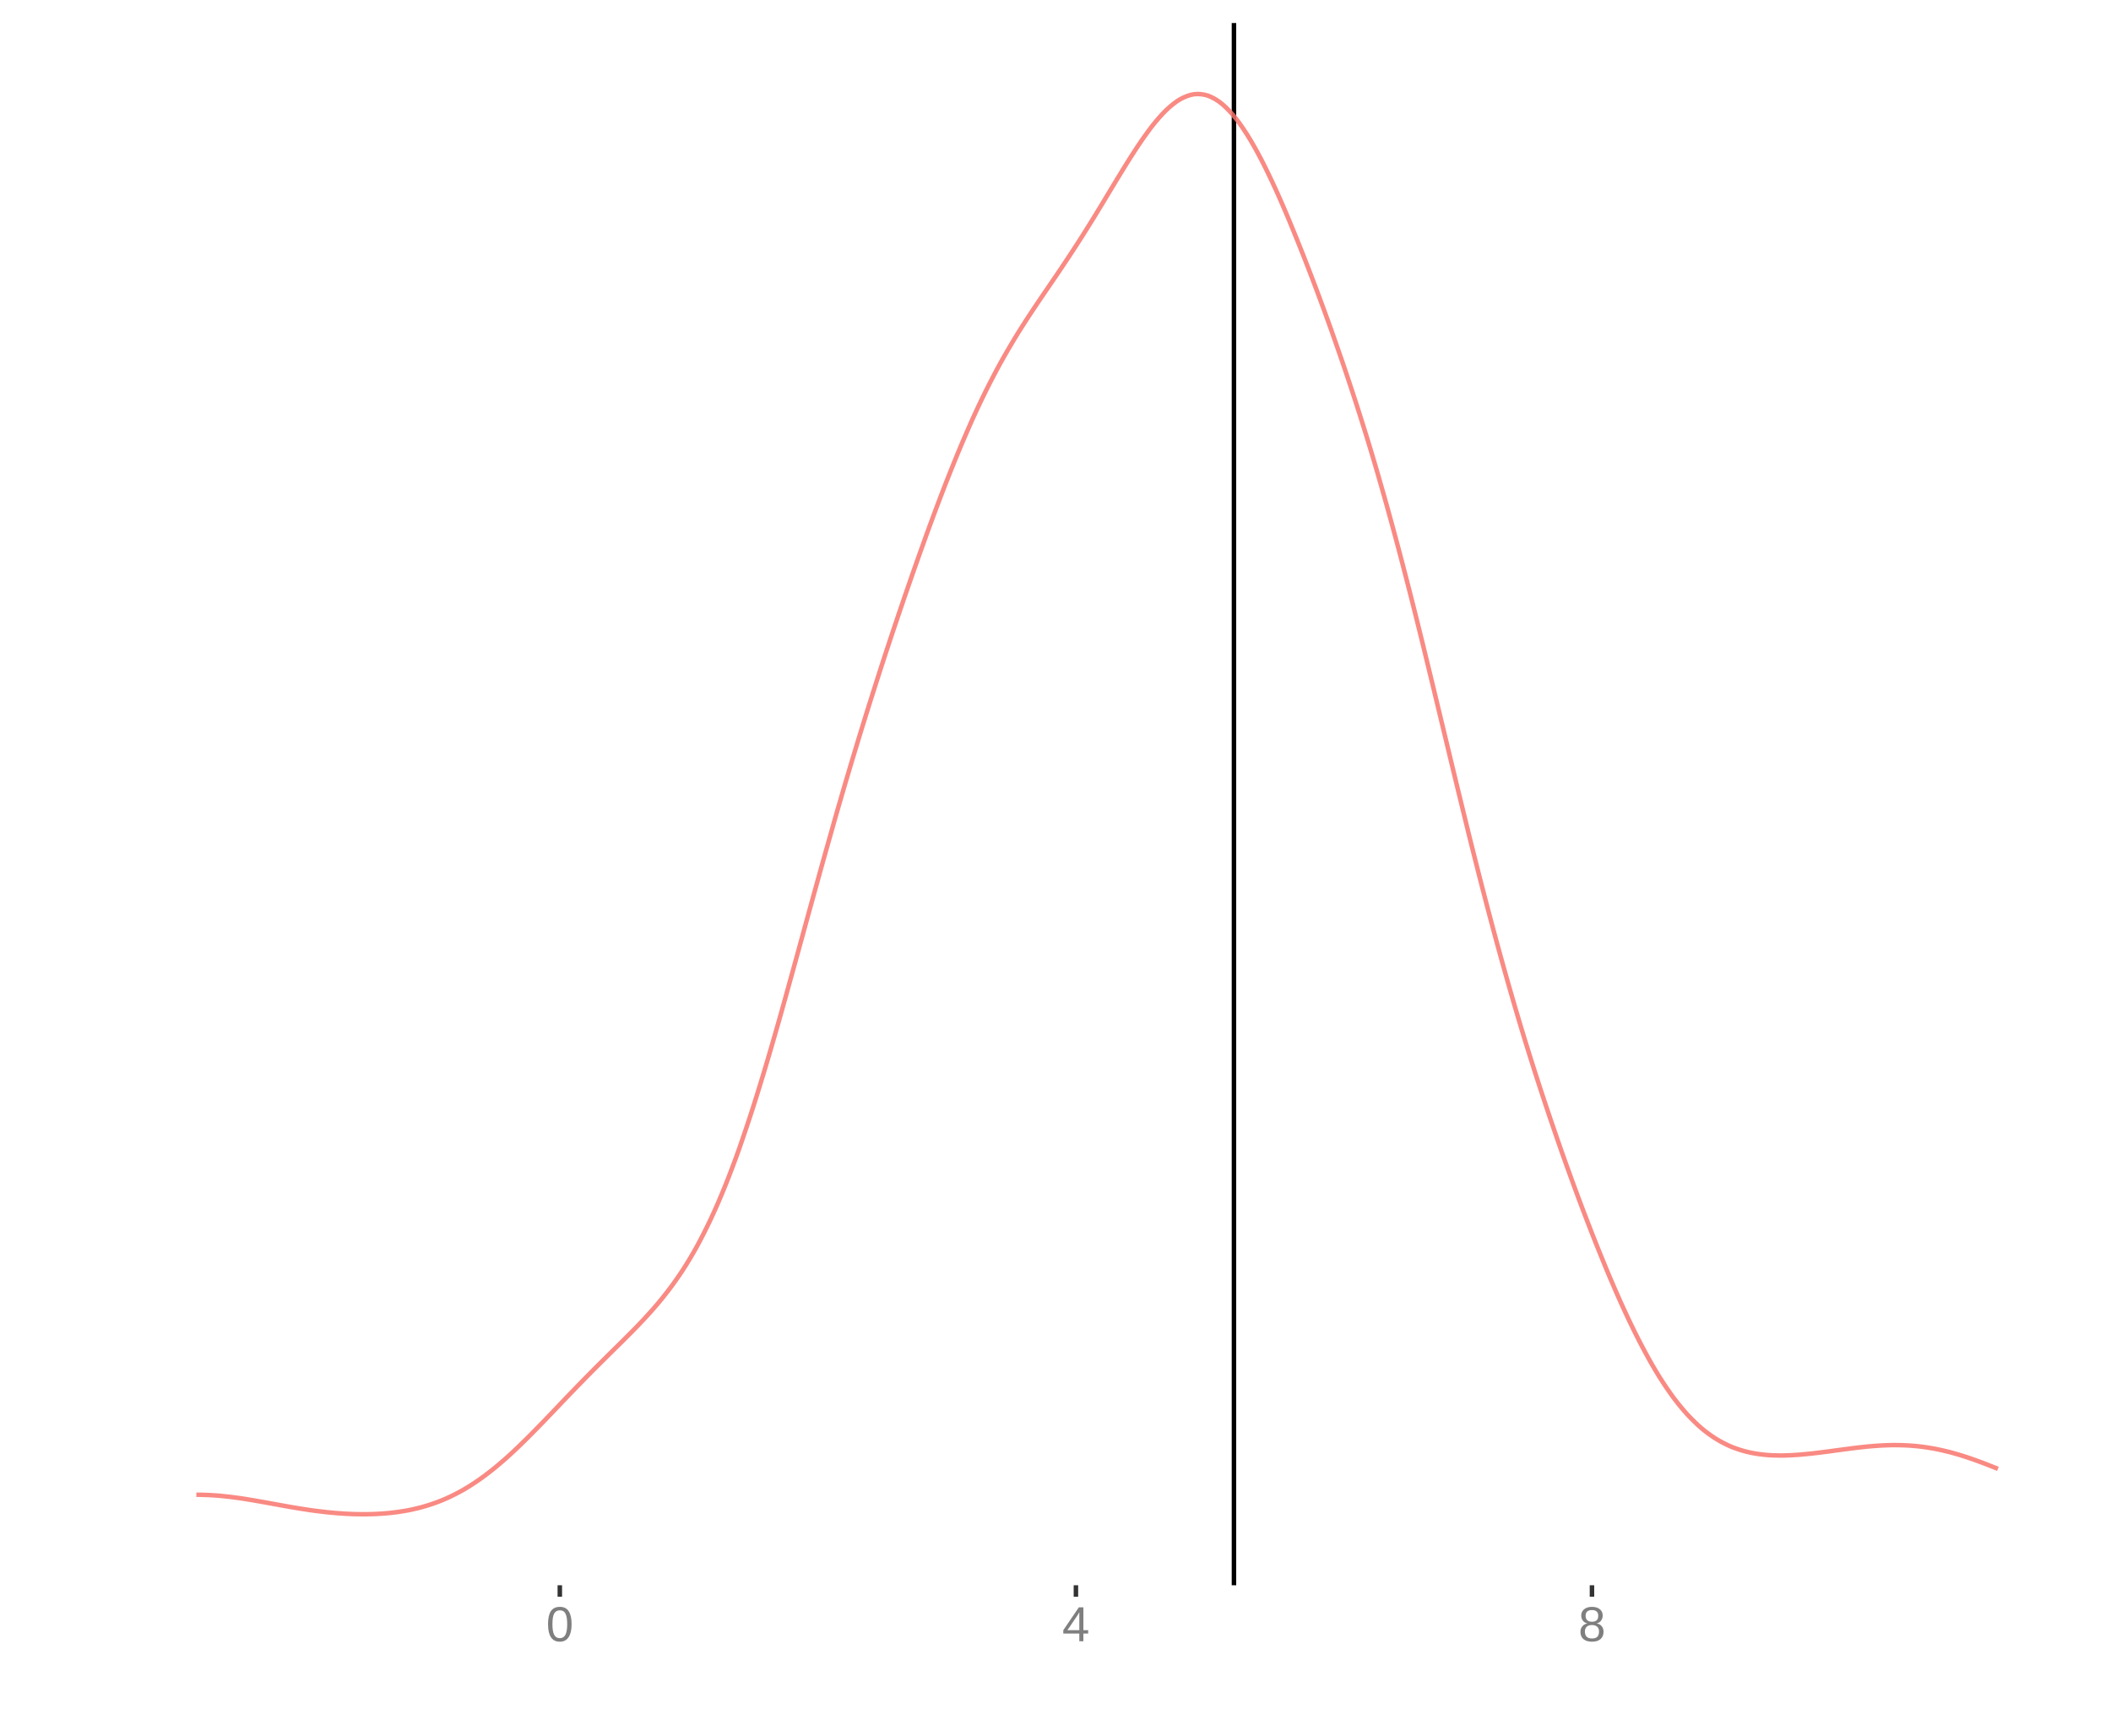
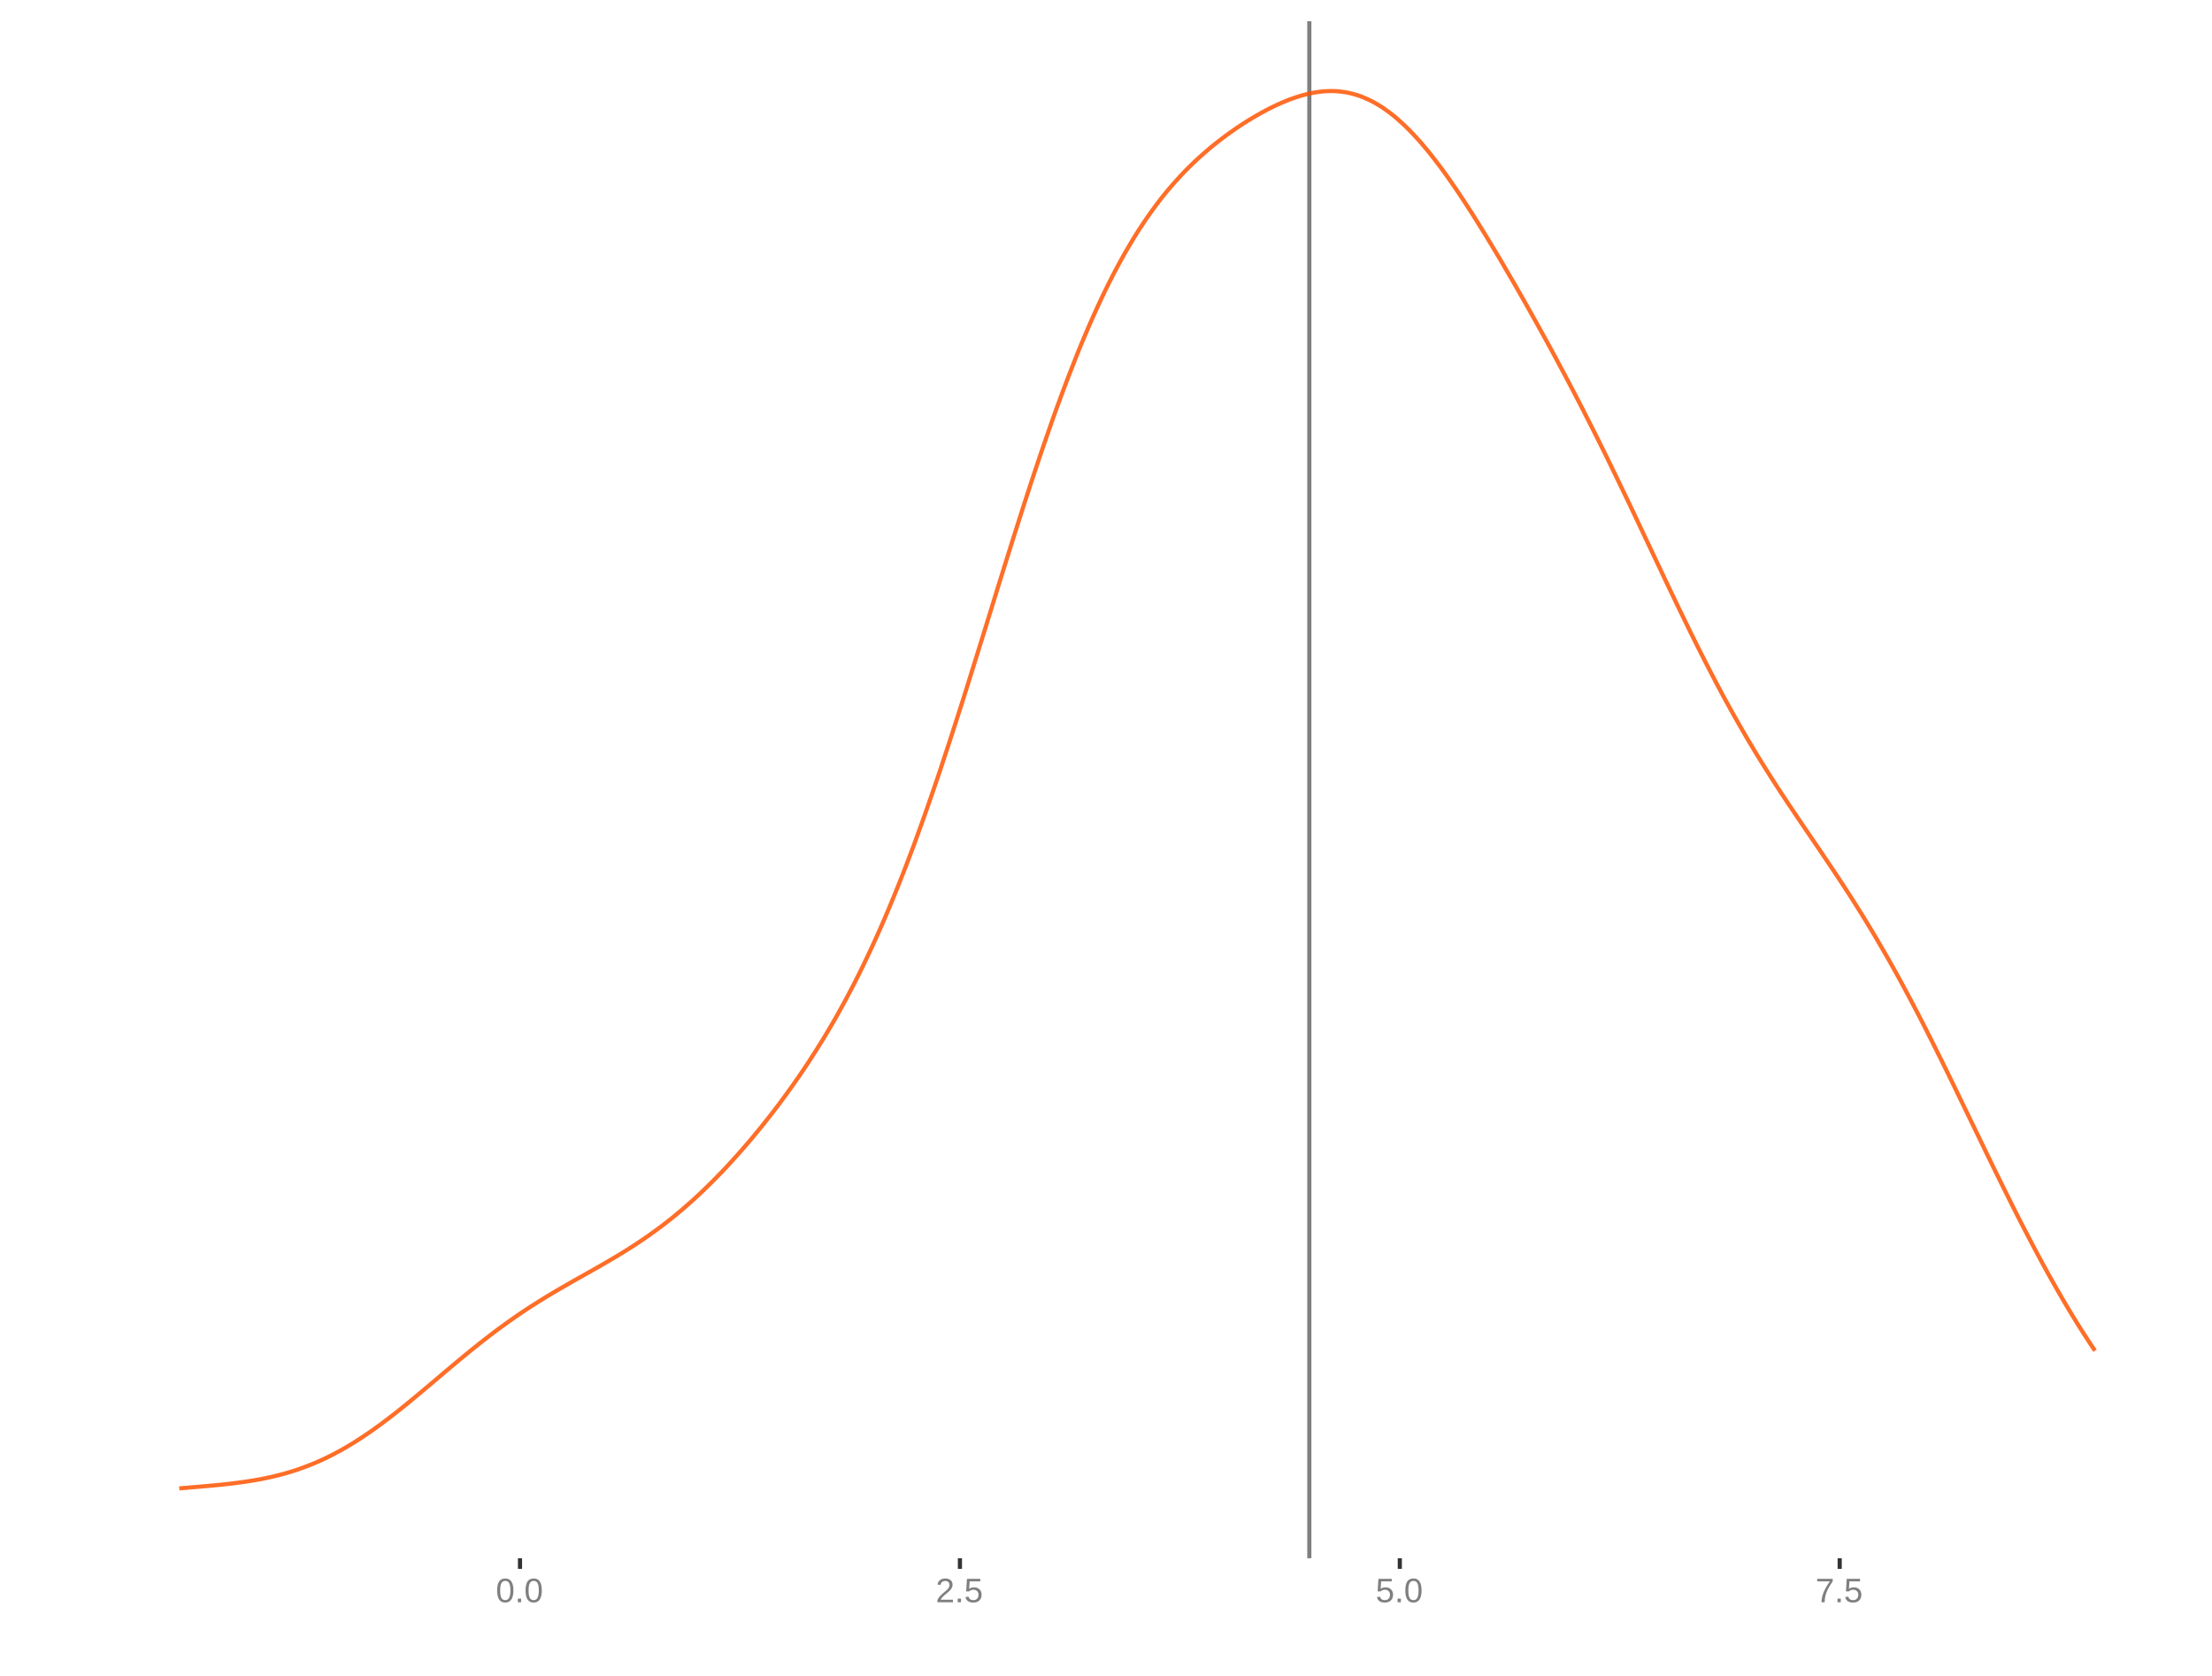
- <svg xmlns="http://www.w3.org/2000/svg" viewBox="0 0 502.50 413.25">
+ <svg xmlns="http://www.w3.org/2000/svg" viewBox="0 0 571.50 432.75">
  <defs>
    <style type="text/css">
    line, polyline, path, rect, circle {
      fill: none;
      stroke: #000000;
      stroke-linecap: round;
      stroke-linejoin: round;
      stroke-miterlimit: 10.00;
    }
  </style>
  </defs>
  <rect width="100%" height="100%" style="stroke: none; fill: none;" />
-   <rect x="0.00" y="0.00" width="502.50" height="413.25" style="stroke-width: 1.07; stroke: none;" />
+   <rect x="0.00" y="0.00" width="571.50" height="432.75" style="stroke-width: 1.07; stroke: none;" />
  <defs>
-     <clipPath id="cp1">
-       <rect x="25.29" y="5.48" width="471.73" height="371.89" />
+     <clipPath id="cpMjEuNTczNnw1NjYuMDIxfDQwMi41NDd8NS40Nzk0NQ==">
+       <rect x="21.57" y="5.48" width="544.45" height="397.07" />
    </clipPath>
  </defs>
-   <line x1="293.73" y1="377.37" x2="293.73" y2="5.48" style="stroke-width: 1.07; stroke-linecap: butt;" clip-path="url(#cp1)" />
-   <polyline points="46.74,355.83 47.57,355.83 48.41,355.85 49.25,355.88 50.09,355.92 50.93,355.97 51.77,356.03 52.61,356.10 53.45,356.19 54.29,356.28 55.13,356.38 55.97,356.49 56.81,356.60 57.65,356.72 58.48,356.85 59.32,356.99 60.16,357.13 61.00,357.27 61.84,357.42 62.68,357.57 63.52,357.72 64.36,357.87 65.20,358.03 66.04,358.18 66.88,358.33 67.72,358.48 68.56,358.63 69.39,358.78 70.23,358.92 71.07,359.06 71.91,359.19 72.75,359.32 73.59,359.45 74.43,359.57 75.27,359.68 76.11,359.78 76.95,359.88 77.79,359.98 78.63,360.06 79.47,360.14 80.30,360.21 81.14,360.27 81.98,360.33 82.82,360.37 83.66,360.41 84.50,360.44 85.34,360.45 86.18,360.46 87.02,360.46 87.86,360.45 88.70,360.43 89.54,360.40 90.37,360.35 91.21,360.30 92.05,360.23 92.89,360.15 93.73,360.05 94.57,359.95 95.41,359.82 96.25,359.69 97.09,359.54 97.93,359.37 98.77,359.18 99.61,358.98 100.45,358.76 101.28,358.52 102.12,358.26 102.96,357.98 103.80,357.69 104.64,357.37 105.48,357.03 106.32,356.67 107.16,356.28 108.00,355.87 108.84,355.44 109.68,354.99 110.52,354.52 111.36,354.01 112.19,353.49 113.03,352.94 113.87,352.37 114.71,351.78 115.55,351.16 116.39,350.52 117.23,349.86 118.07,349.18 118.91,348.47 119.75,347.75 120.59,347.02 121.43,346.25 122.27,345.48 123.10,344.69 123.94,343.88 124.78,343.06 125.62,342.23 126.46,341.39 127.30,340.54 128.14,339.68 128.98,338.82 129.82,337.95 130.66,337.07 131.50,336.20 132.34,335.32 133.18,334.44 134.01,333.56 134.85,332.68 135.69,331.81 136.53,330.94 137.37,330.07 138.21,329.21 139.05,328.35 139.89,327.49 140.73,326.64 141.57,325.80 142.41,324.96 143.25,324.12 144.09,323.29 144.92,322.46 145.76,321.63 146.60,320.81 147.44,319.98 148.28,319.15 149.12,318.31 149.96,317.47 150.80,316.62 151.64,315.76 152.48,314.88 153.32,313.99 154.16,313.08 155.00,312.15 155.83,311.20 156.67,310.22 157.51,309.20 158.35,308.15 159.19,307.07 160.03,305.95 160.87,304.77 161.71,303.56 162.55,302.30 163.39,300.98 164.23,299.60 165.07,298.17 165.91,296.68 166.74,295.12 167.58,293.49 168.42,291.80 169.26,290.05 170.10,288.21 170.94,286.31 171.78,284.33 172.62,282.29 173.46,280.17 174.30,277.97 175.14,275.71 175.98,273.38 176.81,270.97 177.65,268.49 178.49,265.96 179.33,263.37 180.17,260.70 181.01,257.99 181.85,255.22 182.69,252.42 183.53,249.55 184.37,246.65 185.21,243.72 186.05,240.75 186.89,237.75 187.72,234.74 188.56,231.70 189.40,228.66 190.24,225.60 191.08,222.54 191.92,219.47 192.76,216.41 193.60,213.36 194.44,210.32 195.28,207.29 196.12,204.28 196.96,201.29 197.80,198.32 198.63,195.37 199.47,192.44 200.31,189.55 201.15,186.67 201.99,183.83 202.83,181.01 203.67,178.23 204.51,175.46 205.35,172.73 206.19,170.02 207.03,167.34 207.87,164.69 208.71,162.05 209.54,159.45 210.38,156.87 211.22,154.31 212.06,151.77 212.90,149.25 213.74,146.76 214.58,144.28 215.42,141.82 216.26,139.39 217.10,136.97 217.94,134.58 218.78,132.20 219.62,129.86 220.45,127.53 221.29,125.23 222.13,122.95 222.97,120.70 223.81,118.48 224.65,116.29 225.49,114.13 226.33,112.01 227.17,109.93 228.01,107.87 228.85,105.86 229.69,103.89 230.53,101.96 231.36,100.07 232.20,98.23 233.04,96.43 233.88,94.67 234.72,92.96 235.56,91.29 236.40,89.67 237.24,88.08 238.08,86.53 238.92,85.03 239.76,83.57 240.60,82.14 241.44,80.73 242.27,79.37 243.11,78.03 243.95,76.72 244.79,75.42 245.63,74.15 246.47,72.89 247.31,71.64 248.15,70.40 248.99,69.17 249.83,67.94 250.67,66.71 251.51,65.48 252.35,64.23 253.18,62.99 254.02,61.73 254.86,60.46 255.70,59.17 256.54,57.88 257.38,56.57 258.22,55.24 259.06,53.90 259.90,52.55 260.74,51.19 261.58,49.81 262.42,48.43 263.25,47.04 264.09,45.65 264.93,44.26 265.77,42.87 266.61,41.49 267.45,40.12 268.29,38.77 269.13,37.43 269.97,36.13 270.81,34.84 271.65,33.60 272.49,32.40 273.33,31.24 274.16,30.12 275.00,29.08 275.84,28.09 276.68,27.16 277.52,26.29 278.36,25.52 279.20,24.82 280.04,24.19 280.88,23.65 281.72,23.22 282.56,22.87 283.40,22.60 284.24,22.43 285.07,22.38 285.91,22.43 286.75,22.56 287.59,22.79 288.43,23.15 289.27,23.60 290.11,24.14 290.95,24.79 291.79,25.55 292.63,26.40 293.47,27.33 294.31,28.36 295.15,29.49 295.98,30.70 296.82,31.98 297.66,33.35 298.50,34.80 299.34,36.31 300.18,37.89 301.02,39.54 301.86,41.25 302.70,43.01 303.54,44.82 304.38,46.68 305.22,48.59 306.06,50.54 306.89,52.52 307.73,54.56 308.57,56.62 309.41,58.71 310.25,60.82 311.09,62.98 311.93,65.15 312.77,67.36 313.61,69.59 314.45,71.85 315.29,74.13 316.13,76.44 316.97,78.78 317.80,81.16 318.64,83.56 319.48,85.99 320.32,88.46 321.16,90.97 322.00,93.52 322.84,96.09 323.68,98.72 324.52,101.39 325.36,104.10 326.20,106.85 327.04,109.66 327.88,112.52 328.71,115.42 329.55,118.36 330.39,121.36 331.23,124.42 332.07,127.51 332.91,130.65 333.75,133.84 334.59,137.07 335.43,140.34 336.27,143.65 337.11,147.00 337.95,150.38 338.79,153.79 339.62,157.22 340.46,160.67 341.30,164.14 342.14,167.63 342.98,171.12 343.82,174.61 344.66,178.10 345.50,181.59 346.34,185.07 347.18,188.54 348.02,191.98 348.86,195.41 349.69,198.82 350.53,202.18 351.37,205.52 352.21,208.83 353.05,212.10 353.89,215.33 354.73,218.52 355.57,221.67 356.41,224.77 357.25,227.83 358.09,230.84 358.93,233.82 359.77,236.74 360.60,239.62 361.44,242.46 362.28,245.26 363.12,248.01 363.96,250.72 364.80,253.39 365.64,256.03 366.48,258.62 367.32,261.18 368.16,263.71 369.00,266.21 369.84,268.67 370.68,271.11 371.51,273.51 372.35,275.89 373.19,278.23 374.03,280.55 374.87,282.84 375.71,285.11 376.55,287.35 377.39,289.56 378.23,291.74 379.07,293.90 379.91,296.02 380.75,298.11 381.59,300.18 382.42,302.21 383.26,304.20 384.10,306.16 384.94,308.09 385.78,309.98 386.62,311.82 387.46,313.63 388.30,315.39 389.14,317.11 389.98,318.78 390.82,320.40 391.66,321.98 392.50,323.51 393.33,324.98 394.17,326.40 395.01,327.78 395.85,329.09 396.69,330.35 397.53,331.56 398.37,332.73 399.21,333.82 400.05,334.86 400.89,335.86 401.73,336.81 402.57,337.68 403.41,338.51 404.24,339.30 405.08,340.04 405.92,340.72 406.76,341.35 407.60,341.94 408.44,342.49 409.28,342.99 410.12,343.45 410.96,343.87 411.80,344.26 412.64,344.60 413.48,344.90 414.32,345.18 415.15,345.43 415.99,345.64 416.83,345.83 417.67,345.99 418.51,346.12 419.35,346.23 420.19,346.32 421.03,346.39 421.87,346.44 422.71,346.46 423.55,346.48 424.39,346.48 425.23,346.46 426.06,346.43 426.90,346.38 427.74,346.33 428.58,346.27 429.42,346.19 430.26,346.11 431.10,346.03 431.94,345.93 432.78,345.83 433.62,345.73 434.46,345.62 435.30,345.51 436.13,345.40 436.97,345.28 437.81,345.17 438.65,345.06 439.49,344.95 440.33,344.84 441.17,344.73 442.01,344.63 442.85,344.53 443.69,344.44 444.53,344.35 445.37,344.28 446.21,344.21 447.04,344.15 447.88,344.10 448.72,344.06 449.56,344.03 450.40,344.01 451.24,344.01 452.08,344.02 452.92,344.04 453.76,344.07 454.60,344.12 455.44,344.18 456.28,344.26 457.12,344.35 457.95,344.46 458.79,344.58 459.63,344.72 460.47,344.86 461.31,345.03 462.15,345.21 462.99,345.41 463.83,345.61 464.67,345.83 465.51,346.07 466.35,346.31 467.19,346.57 468.03,346.84 468.86,347.12 469.70,347.41 470.54,347.71 471.38,348.02 472.22,348.33 473.06,348.66 473.90,348.99 474.74,349.32 475.58,349.66 " style="stroke-width: 1.07; stroke: #F8766D; stroke-opacity: 0.85; stroke-linecap: butt;" clip-path="url(#cp1)" />
+   <line x1="338.28" y1="402.55" x2="338.28" y2="5.48" style="stroke-width: 1.07; stroke: #000000; stroke-opacity: 0.50; stroke-linecap: butt;" clip-path="url(#cpMjEuNTczNnw1NjYuMDIxfDQwMi41NDd8NS40Nzk0NQ==)" />
+   <polyline points="46.32,384.50 47.29,384.42 48.26,384.34 49.23,384.25 50.20,384.17 51.16,384.09 52.13,384.01 53.10,383.92 54.07,383.84 55.04,383.75 56.01,383.65 56.98,383.56 57.94,383.46 58.91,383.35 59.88,383.24 60.85,383.12 61.82,382.99 62.79,382.86 63.76,382.72 64.72,382.57 65.69,382.41 66.66,382.24 67.63,382.06 68.60,381.86 69.57,381.66 70.54,381.44 71.50,381.20 72.47,380.96 73.44,380.70 74.41,380.42 75.38,380.13 76.35,379.82 77.32,379.49 78.28,379.14 79.25,378.78 80.22,378.40 81.19,378.01 82.16,377.59 83.13,377.15 84.10,376.70 85.06,376.23 86.03,375.74 87.00,375.23 87.97,374.71 88.94,374.15 89.91,373.59 90.88,373.01 91.85,372.41 92.81,371.79 93.78,371.16 94.75,370.50 95.72,369.84 96.69,369.16 97.66,368.46 98.63,367.75 99.59,367.02 100.56,366.29 101.53,365.54 102.50,364.78 103.47,364.01 104.44,363.23 105.41,362.44 106.37,361.65 107.34,360.85 108.31,360.04 109.28,359.23 110.25,358.41 111.22,357.60 112.19,356.78 113.15,355.96 114.12,355.14 115.09,354.32 116.06,353.50 117.03,352.69 118.00,351.88 118.97,351.07 119.93,350.28 120.90,349.48 121.87,348.69 122.84,347.92 123.81,347.14 124.78,346.38 125.75,345.63 126.71,344.88 127.68,344.15 128.65,343.42 129.62,342.71 130.59,342.00 131.56,341.31 132.53,340.63 133.49,339.96 134.46,339.30 135.43,338.65 136.40,338.01 137.37,337.38 138.34,336.77 139.31,336.15 140.27,335.56 141.24,334.96 142.21,334.38 143.18,333.80 144.15,333.23 145.12,332.67 146.09,332.11 147.06,331.55 148.02,331.00 148.99,330.45 149.96,329.91 150.93,329.36 151.90,328.81 152.87,328.27 153.84,327.72 154.80,327.17 155.77,326.61 156.74,326.05 157.71,325.49 158.68,324.91 159.65,324.33 160.62,323.75 161.58,323.15 162.55,322.54 163.52,321.92 164.49,321.29 165.46,320.64 166.43,319.99 167.40,319.32 168.36,318.63 169.33,317.93 170.30,317.22 171.27,316.49 172.24,315.74 173.21,314.98 174.18,314.20 175.14,313.40 176.11,312.59 177.08,311.75 178.05,310.90 179.02,310.04 179.99,309.15 180.96,308.24 181.92,307.33 182.89,306.38 183.86,305.43 184.83,304.45 185.80,303.46 186.77,302.45 187.74,301.43 188.70,300.38 189.67,299.31 190.64,298.24 191.61,297.14 192.58,296.02 193.55,294.90 194.52,293.75 195.48,292.58 196.45,291.40 197.42,290.19 198.39,288.97 199.36,287.73 200.33,286.47 201.30,285.19 202.26,283.89 203.23,282.57 204.20,281.23 205.17,279.86 206.14,278.48 207.11,277.06 208.08,275.62 209.05,274.16 210.01,272.66 210.98,271.14 211.95,269.60 212.92,268.01 213.89,266.40 214.86,264.76 215.83,263.08 216.79,261.36 217.76,259.61 218.73,257.82 219.70,255.98 220.67,254.12 221.64,252.21 222.61,250.25 223.57,248.26 224.54,246.22 225.51,244.13 226.48,242.00 227.45,239.83 228.42,237.60 229.39,235.33 230.35,233.02 231.32,230.65 232.29,228.24 233.26,225.79 234.23,223.28 235.20,220.73 236.17,218.15 237.13,215.50 238.10,212.82 239.07,210.10 240.04,207.33 241.01,204.52 241.98,201.69 242.95,198.81 243.91,195.89 244.88,192.95 245.85,189.98 246.82,186.97 247.79,183.95 248.76,180.90 249.73,177.83 250.69,174.74 251.66,171.64 252.63,168.52 253.60,165.40 254.57,162.27 255.54,159.14 256.51,156.01 257.47,152.88 258.44,149.75 259.41,146.64 260.38,143.53 261.35,140.45 262.32,137.38 263.29,134.33 264.25,131.30 265.22,128.31 266.19,125.33 267.16,122.39 268.13,119.49 269.10,116.61 270.07,113.78 271.04,111.00 272.00,108.24 272.97,105.54 273.94,102.89 274.91,100.27 275.88,97.71 276.85,95.21 277.82,92.74 278.78,90.33 279.75,87.99 280.72,85.69 281.69,83.44 282.66,81.26 283.63,79.13 284.60,77.05 285.56,75.04 286.53,73.08 287.50,71.16 288.47,69.32 289.44,67.53 290.41,65.78 291.38,64.10 292.34,62.47 293.31,60.88 294.28,59.35 295.25,57.87 296.22,56.43 297.19,55.05 298.16,53.72 299.12,52.42 300.09,51.16 301.06,49.96 302.03,48.79 303.00,47.66 303.97,46.58 304.94,45.52 305.90,44.49 306.87,43.51 307.84,42.56 308.81,41.62 309.78,40.73 310.75,39.87 311.72,39.02 312.68,38.20 313.65,37.41 314.62,36.64 315.59,35.89 316.56,35.16 317.53,34.45 318.50,33.77 319.46,33.10 320.43,32.45 321.40,31.82 322.37,31.21 323.34,30.62 324.31,30.04 325.28,29.49 326.25,28.95 327.21,28.43 328.18,27.93 329.15,27.46 330.12,27.00 331.09,26.57 332.06,26.16 333.03,25.77 333.99,25.42 334.96,25.09 335.93,24.78 336.90,24.51 337.87,24.26 338.84,24.05 339.81,23.87 340.77,23.73 341.74,23.62 342.71,23.55 343.68,23.53 344.65,23.53 345.62,23.58 346.59,23.69 347.55,23.82 348.52,24.00 349.49,24.24 350.46,24.52 351.43,24.83 352.40,25.22 353.37,25.64 354.33,26.10 355.30,26.63 356.27,27.20 357.24,27.81 358.21,28.49 359.18,29.21 360.15,29.97 361.11,30.79 362.08,31.66 363.05,32.56 364.02,33.52 364.99,34.52 365.96,35.56 366.93,36.64 367.89,37.77 368.86,38.93 369.83,40.13 370.80,41.38 371.77,42.65 372.74,43.95 373.71,45.30 374.67,46.66 375.64,48.06 376.61,49.48 377.58,50.93 378.55,52.40 379.52,53.90 380.49,55.41 381.45,56.94 382.42,58.50 383.39,60.07 384.36,61.65 385.33,63.26 386.30,64.87 387.27,66.49 388.24,68.13 389.20,69.79 390.17,71.45 391.14,73.12 392.11,74.81 393.08,76.50 394.05,78.20 395.02,79.92 395.98,81.64 396.95,83.37 397.92,85.12 398.89,86.88 399.86,88.64 400.83,90.42 401.80,92.21 402.76,94.01 403.73,95.82 404.70,97.65 405.67,99.48 406.64,101.33 407.61,103.20 408.58,105.07 409.54,106.96 410.51,108.87 411.48,110.78 412.45,112.71 413.42,114.66 414.39,116.61 415.36,118.58 416.32,120.56 417.29,122.55 418.26,124.55 419.23,126.57 420.20,128.59 421.17,130.61 422.14,132.65 423.10,134.69 424.07,136.74 425.04,138.79 426.01,140.84 426.98,142.89 427.95,144.94 428.92,146.99 429.88,149.04 430.85,151.07 431.82,153.11 432.79,155.13 433.76,157.15 434.73,159.15 435.70,161.14 436.66,163.12 437.63,165.08 438.60,167.02 439.57,168.95 440.54,170.86 441.51,172.75 442.48,174.61 443.44,176.46 444.41,178.28 445.38,180.09 446.35,181.86 447.32,183.61 448.29,185.35 449.26,187.05 450.23,188.74 451.19,190.40 452.16,192.04 453.13,193.65 454.10,195.25 455.07,196.82 456.04,198.37 457.01,199.91 457.97,201.43 458.94,202.93 459.91,204.42 460.88,205.89 461.85,207.35 462.82,208.80 463.79,210.24 464.75,211.68 465.72,213.10 466.69,214.53 467.66,215.95 468.63,217.37 469.60,218.79 470.57,220.22 471.53,221.65 472.50,223.09 473.47,224.53 474.44,225.99 475.41,227.45 476.38,228.93 477.35,230.42 478.31,231.92 479.28,233.44 480.25,234.98 481.22,236.54 482.19,238.11 483.16,239.71 484.13,241.32 485.09,242.96 486.06,244.62 487.03,246.29 488.00,247.99 488.97,249.71 489.94,251.45 490.91,253.21 491.87,255.00 492.84,256.80 493.81,258.63 494.78,260.47 495.75,262.33 496.72,264.21 497.69,266.11 498.65,268.02 499.62,269.94 500.59,271.89 501.56,273.84 502.53,275.80 503.50,277.78 504.47,279.76 505.43,281.75 506.40,283.75 507.37,285.75 508.34,287.75 509.31,289.75 510.28,291.76 511.25,293.76 512.22,295.76 513.18,297.76 514.15,299.75 515.12,301.74 516.09,303.71 517.06,305.68 518.03,307.64 519.00,309.58 519.96,311.52 520.93,313.44 521.90,315.34 522.87,317.22 523.84,319.10 524.81,320.94 525.78,322.78 526.74,324.59 527.71,326.38 528.68,328.15 529.65,329.90 530.62,331.62 531.59,333.32 532.56,335.00 533.52,336.65 534.49,338.28 535.46,339.88 536.43,341.46 537.40,343.01 538.37,344.53 539.34,346.03 540.30,347.50 541.27,348.94 " style="stroke-width: 1.07; stroke: #FF5503; stroke-opacity: 0.85; stroke-linecap: butt;" clip-path="url(#cpMjEuNTczNnw1NjYuMDIxfDQwMi41NDd8NS40Nzk0NQ==)" />
  <defs>
-     <clipPath id="cp2">
-       <rect x="0.00" y="0.00" width="502.50" height="413.25" />
+     <clipPath id="cpMHw1NzEuNXw0MzIuNzV8MA==">
+       <rect x="0.00" y="0.00" width="571.50" height="432.75" />
    </clipPath>
  </defs>
-   <polyline points="133.26,380.11 133.26,377.37 " style="stroke-width: 1.07; stroke: #333333; stroke-linecap: butt;" clip-path="url(#cp2)" />
-   <polyline points="256.11,380.11 256.11,377.37 " style="stroke-width: 1.07; stroke: #333333; stroke-linecap: butt;" clip-path="url(#cp2)" />
-   <polyline points="378.95,380.11 378.95,377.37 " style="stroke-width: 1.07; stroke: #333333; stroke-linecap: butt;" clip-path="url(#cp2)" />
-   <g clip-path="url(#cp2)">
-     <text x="130.00" y="390.70" style="font-size: 8.80pt; fill: #7F7F7F; font-family: Arial;">0</text>
+   <polyline points="134.35,405.29 134.35,402.55 " style="stroke-width: 1.07; stroke: #333333; stroke-linecap: butt;" clip-path="url(#cpMHw1NzEuNXw0MzIuNzV8MA==)" />
+   <polyline points="248.01,405.29 248.01,402.55 " style="stroke-width: 1.07; stroke: #333333; stroke-linecap: butt;" clip-path="url(#cpMHw1NzEuNXw0MzIuNzV8MA==)" />
+   <polyline points="361.66,405.29 361.66,402.55 " style="stroke-width: 1.07; stroke: #333333; stroke-linecap: butt;" clip-path="url(#cpMHw1NzEuNXw0MzIuNzV8MA==)" />
+   <polyline points="475.31,405.29 475.31,402.55 " style="stroke-width: 1.07; stroke: #333333; stroke-linecap: butt;" clip-path="url(#cpMHw1NzEuNXw0MzIuNzV8MA==)" />
+   <g clip-path="url(#cpMHw1NzEuNXw0MzIuNzV8MA==)">
+     <text x="128.10" y="413.92" style="font-size: 8.80px; fill: #7F7F7F; font-family: Arial;" textLength="12.51px" lengthAdjust="spacingAndGlyphs">0.0</text>
  </g>
-   <g clip-path="url(#cp2)">
-     <text x="252.84" y="390.70" style="font-size: 8.80pt; fill: #7F7F7F; font-family: Arial;">4</text>
+   <g clip-path="url(#cpMHw1NzEuNXw0MzIuNzV8MA==)">
+     <text x="241.75" y="413.92" style="font-size: 8.80px; fill: #7F7F7F; font-family: Arial;" textLength="12.51px" lengthAdjust="spacingAndGlyphs">2.5</text>
  </g>
-   <g clip-path="url(#cp2)">
-     <text x="375.69" y="390.70" style="font-size: 8.80pt; fill: #7F7F7F; font-family: Arial;">8</text>
+   <g clip-path="url(#cpMHw1NzEuNXw0MzIuNzV8MA==)">
+     <text x="355.40" y="413.92" style="font-size: 8.80px; fill: #7F7F7F; font-family: Arial;" textLength="12.51px" lengthAdjust="spacingAndGlyphs">5.0</text>
+   </g>
+   <g clip-path="url(#cpMHw1NzEuNXw0MzIuNzV8MA==)">
+     <text x="469.05" y="413.92" style="font-size: 8.80px; fill: #7F7F7F; font-family: Arial;" textLength="12.51px" lengthAdjust="spacingAndGlyphs">7.5</text>
  </g>
</svg>
